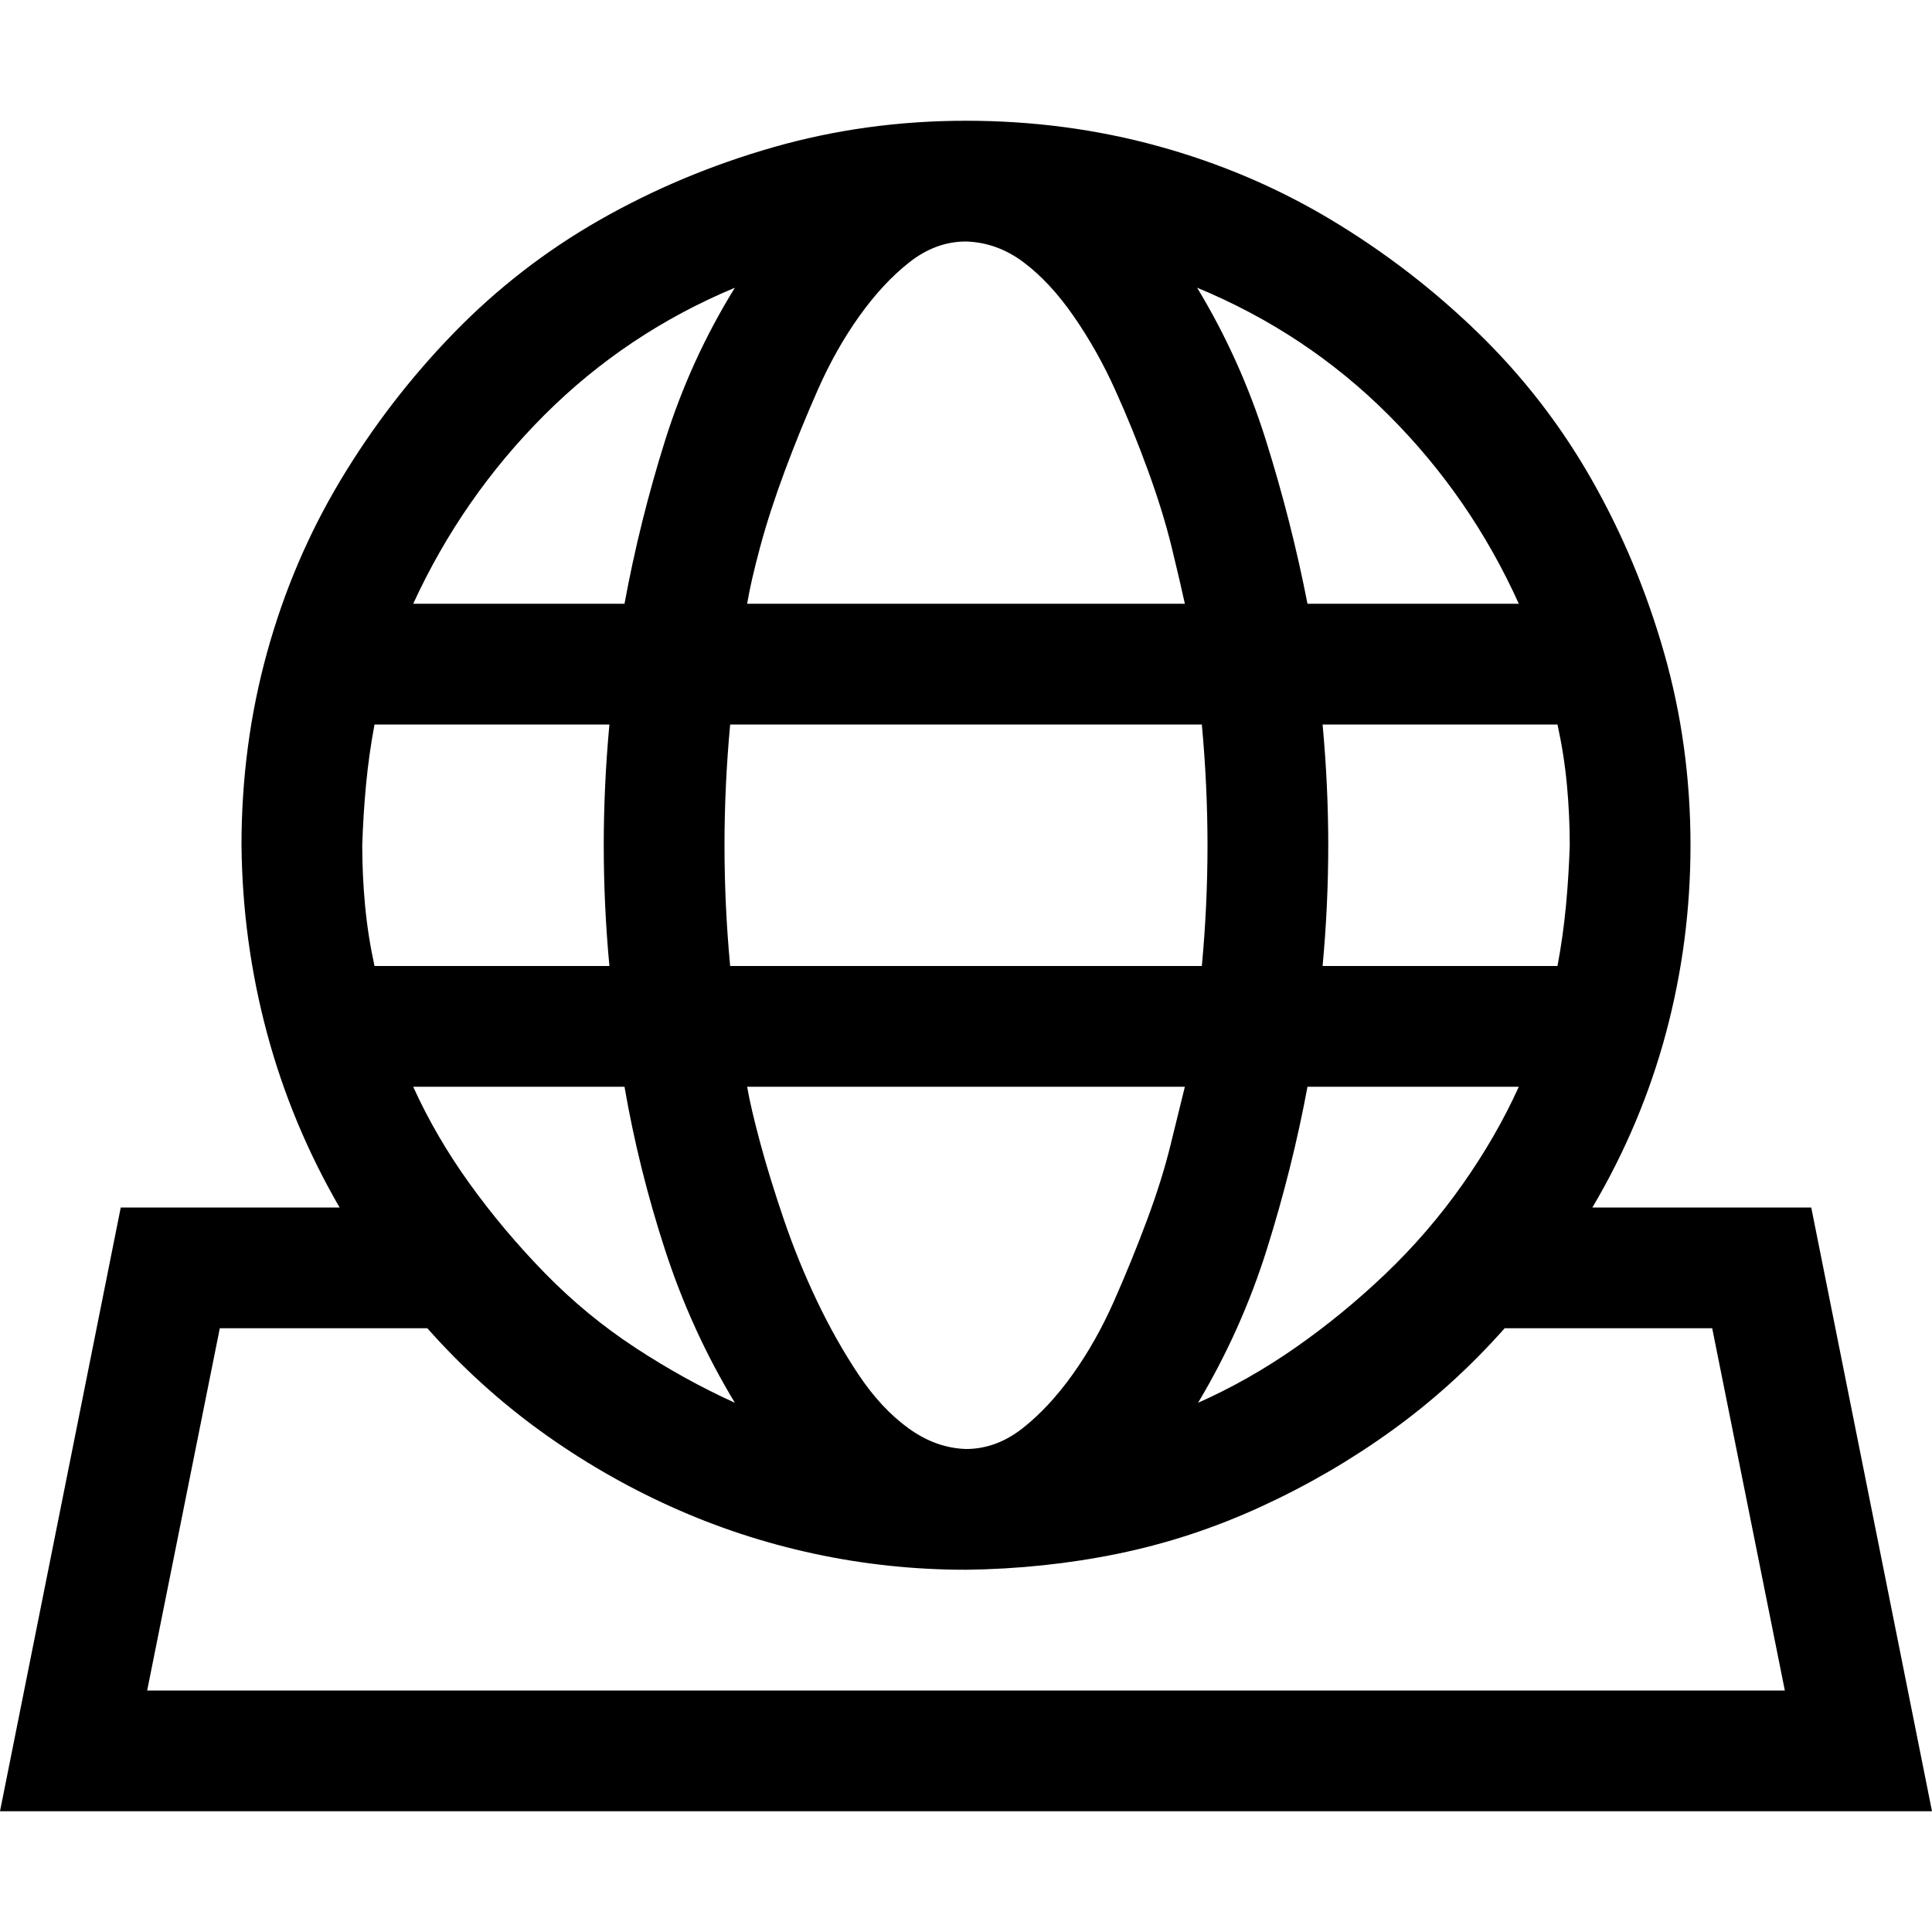
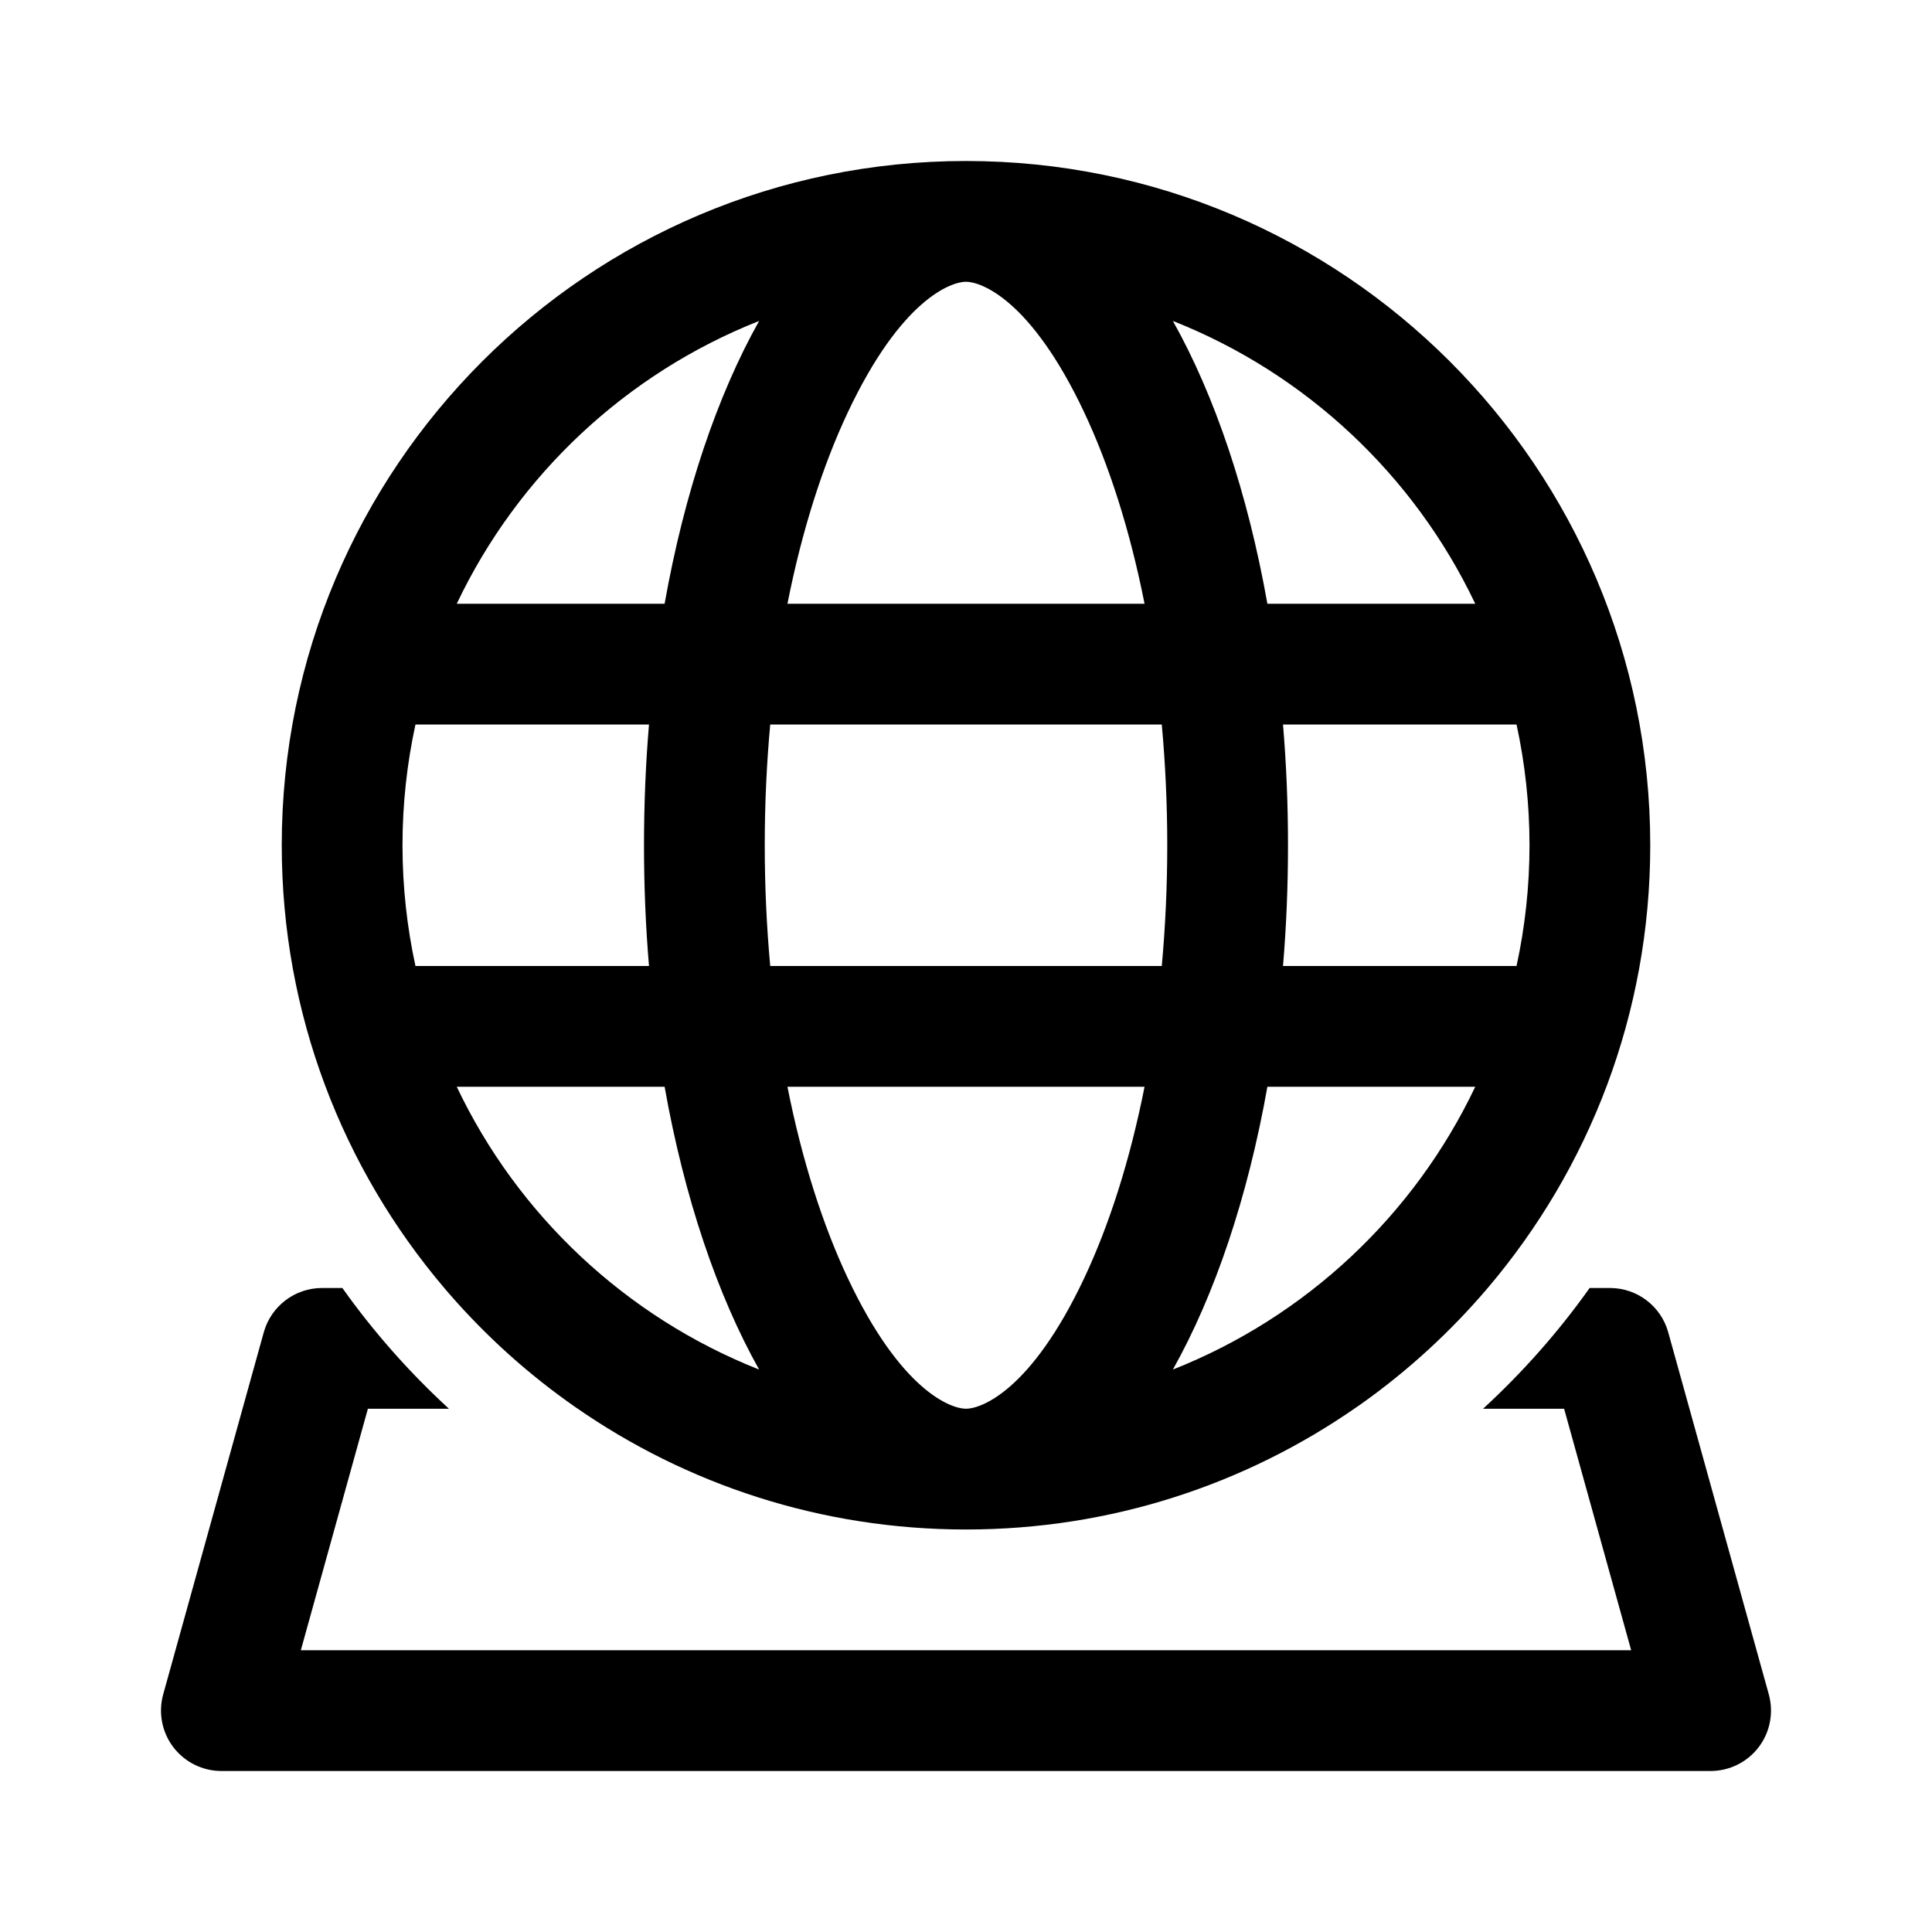
- <svg xmlns="http://www.w3.org/2000/svg" viewBox="0 0 2048 2048" width="16" height="16" fill="none">
-   <path d="M1920 1280l128 640H0l128-640h232q-51-88-77-185t-27-199q0-106 27-204t78-183 120-156 155-120 184-77 204-28q106 0 204 27t183 78 156 120 120 155 77 184 28 204q0 102-26 199t-78 185h232zm-256-384q0-32-3-64t-10-64h-249q6 65 6 128 0 64-6 128h249q6-32 9-64t4-64zm-890 128h500q6-64 6-128 0-63-6-128H774q-6 65-6 128 0 64 6 128zm482 128H792q4 23 14 60t25 81 35 86 44 78 53 57 61 22q32 0 60-22t53-57 44-78 35-86 25-80 15-61zm-477 335q-46-76-74-162t-43-173H438q24 53 60 103t80 95 96 79 105 58zm607-335q-16 86-43 172t-73 163q54-24 104-59t95-78 81-94 60-104h-224zm224-512q-51-113-138-200t-203-135q46 76 73 162t44 173h224zm-586-384q-32 0-60 22t-53 57-44 78-35 86-26 80-14 61h464q-5-23-14-60t-25-81-35-86-44-78-53-57-61-22zm-245 49q-115 48-202 135T438 640h224q16-87 43-173t74-162zM397 768q-6 32-9 64t-4 64q0 32 3 64t10 64h249q-6-64-6-128 0-63 6-128H397zM156 1792h1736l-77-384h-220q-54 61-119 108t-139 81-152 50-161 17q-82 0-161-17t-152-50-138-80-120-109H233l-77 384z" fill="currentColor" />
+ <svg xmlns="http://www.w3.org/2000/svg" width="24" height="24" viewBox="0 0 24 24" fill="none">
+   <path d="M20.5 10.5C20.5 5.806 16.694 2 12 2C7.306 2 3.5 5.806 3.5 10.5C3.5 12.598 4.26 14.518 5.519 16C5.537 16.021 5.555 16.042 5.573 16.063C6.038 16.6 6.569 17.078 7.154 17.484C8.529 18.44 10.199 19 12 19C13.801 19 15.471 18.44 16.846 17.484C16.871 17.467 16.896 17.449 16.921 17.432C17.498 17.021 18.023 16.539 18.481 16C19.74 14.518 20.5 12.598 20.5 10.5ZM13.471 15.872C12.805 17.287 12.182 17.5 12 17.5C11.818 17.5 11.195 17.287 10.529 15.872C10.222 15.219 9.963 14.415 9.782 13.5H14.218C14.037 14.415 13.778 15.219 13.471 15.872ZM9.5 10.5C9.5 9.983 9.524 9.481 9.568 9H14.432C14.476 9.481 14.5 9.983 14.5 10.5C14.5 11.017 14.476 11.519 14.432 12H9.568C9.524 11.519 9.5 11.017 9.5 10.5ZM14.57 17.013C15.091 16.084 15.499 14.877 15.744 13.5H18.326C17.568 15.096 16.223 16.36 14.57 17.013ZM15.938 12C15.979 11.513 16 11.012 16 10.5C16 9.988 15.979 9.487 15.938 9H18.839C18.944 9.483 19 9.985 19 10.5C19 11.015 18.944 11.517 18.839 12H15.938ZM5.161 12C5.056 11.517 5 11.015 5 10.5C5 9.985 5.056 9.483 5.161 9H8.062C8.021 9.487 8 9.988 8 10.5C8 11.012 8.021 11.513 8.062 12H5.161ZM8.256 13.5C8.501 14.877 8.909 16.084 9.43 17.013C7.777 16.36 6.432 15.096 5.674 13.5H8.256ZM14.218 7.5H9.782C9.963 6.585 10.222 5.781 10.529 5.128C11.195 3.713 11.818 3.5 12 3.5C12.182 3.5 12.805 3.713 13.471 5.128C13.778 5.781 14.037 6.585 14.218 7.5ZM18.326 7.5H15.744C15.499 6.123 15.091 4.916 14.57 3.987C16.223 4.64 17.568 5.904 18.326 7.5ZM8.256 7.5H5.674C6.432 5.904 7.777 4.64 9.43 3.987C8.909 4.916 8.501 6.123 8.256 7.5ZM4 16H4.253C4.641 16.546 5.085 17.048 5.577 17.5H4.57L3.737 20.5H20.263L19.43 17.5H18.423C18.915 17.048 19.359 16.546 19.747 16H20C20.337 16 20.633 16.225 20.723 16.549L21.973 21.049C22.035 21.275 21.989 21.517 21.847 21.704C21.705 21.89 21.484 22 21.25 22H2.75C2.516 22 2.295 21.89 2.153 21.704C2.011 21.517 1.965 21.275 2.027 21.049L3.277 16.549C3.368 16.225 3.663 16 4 16Z" fill="currentColor" />
</svg>
